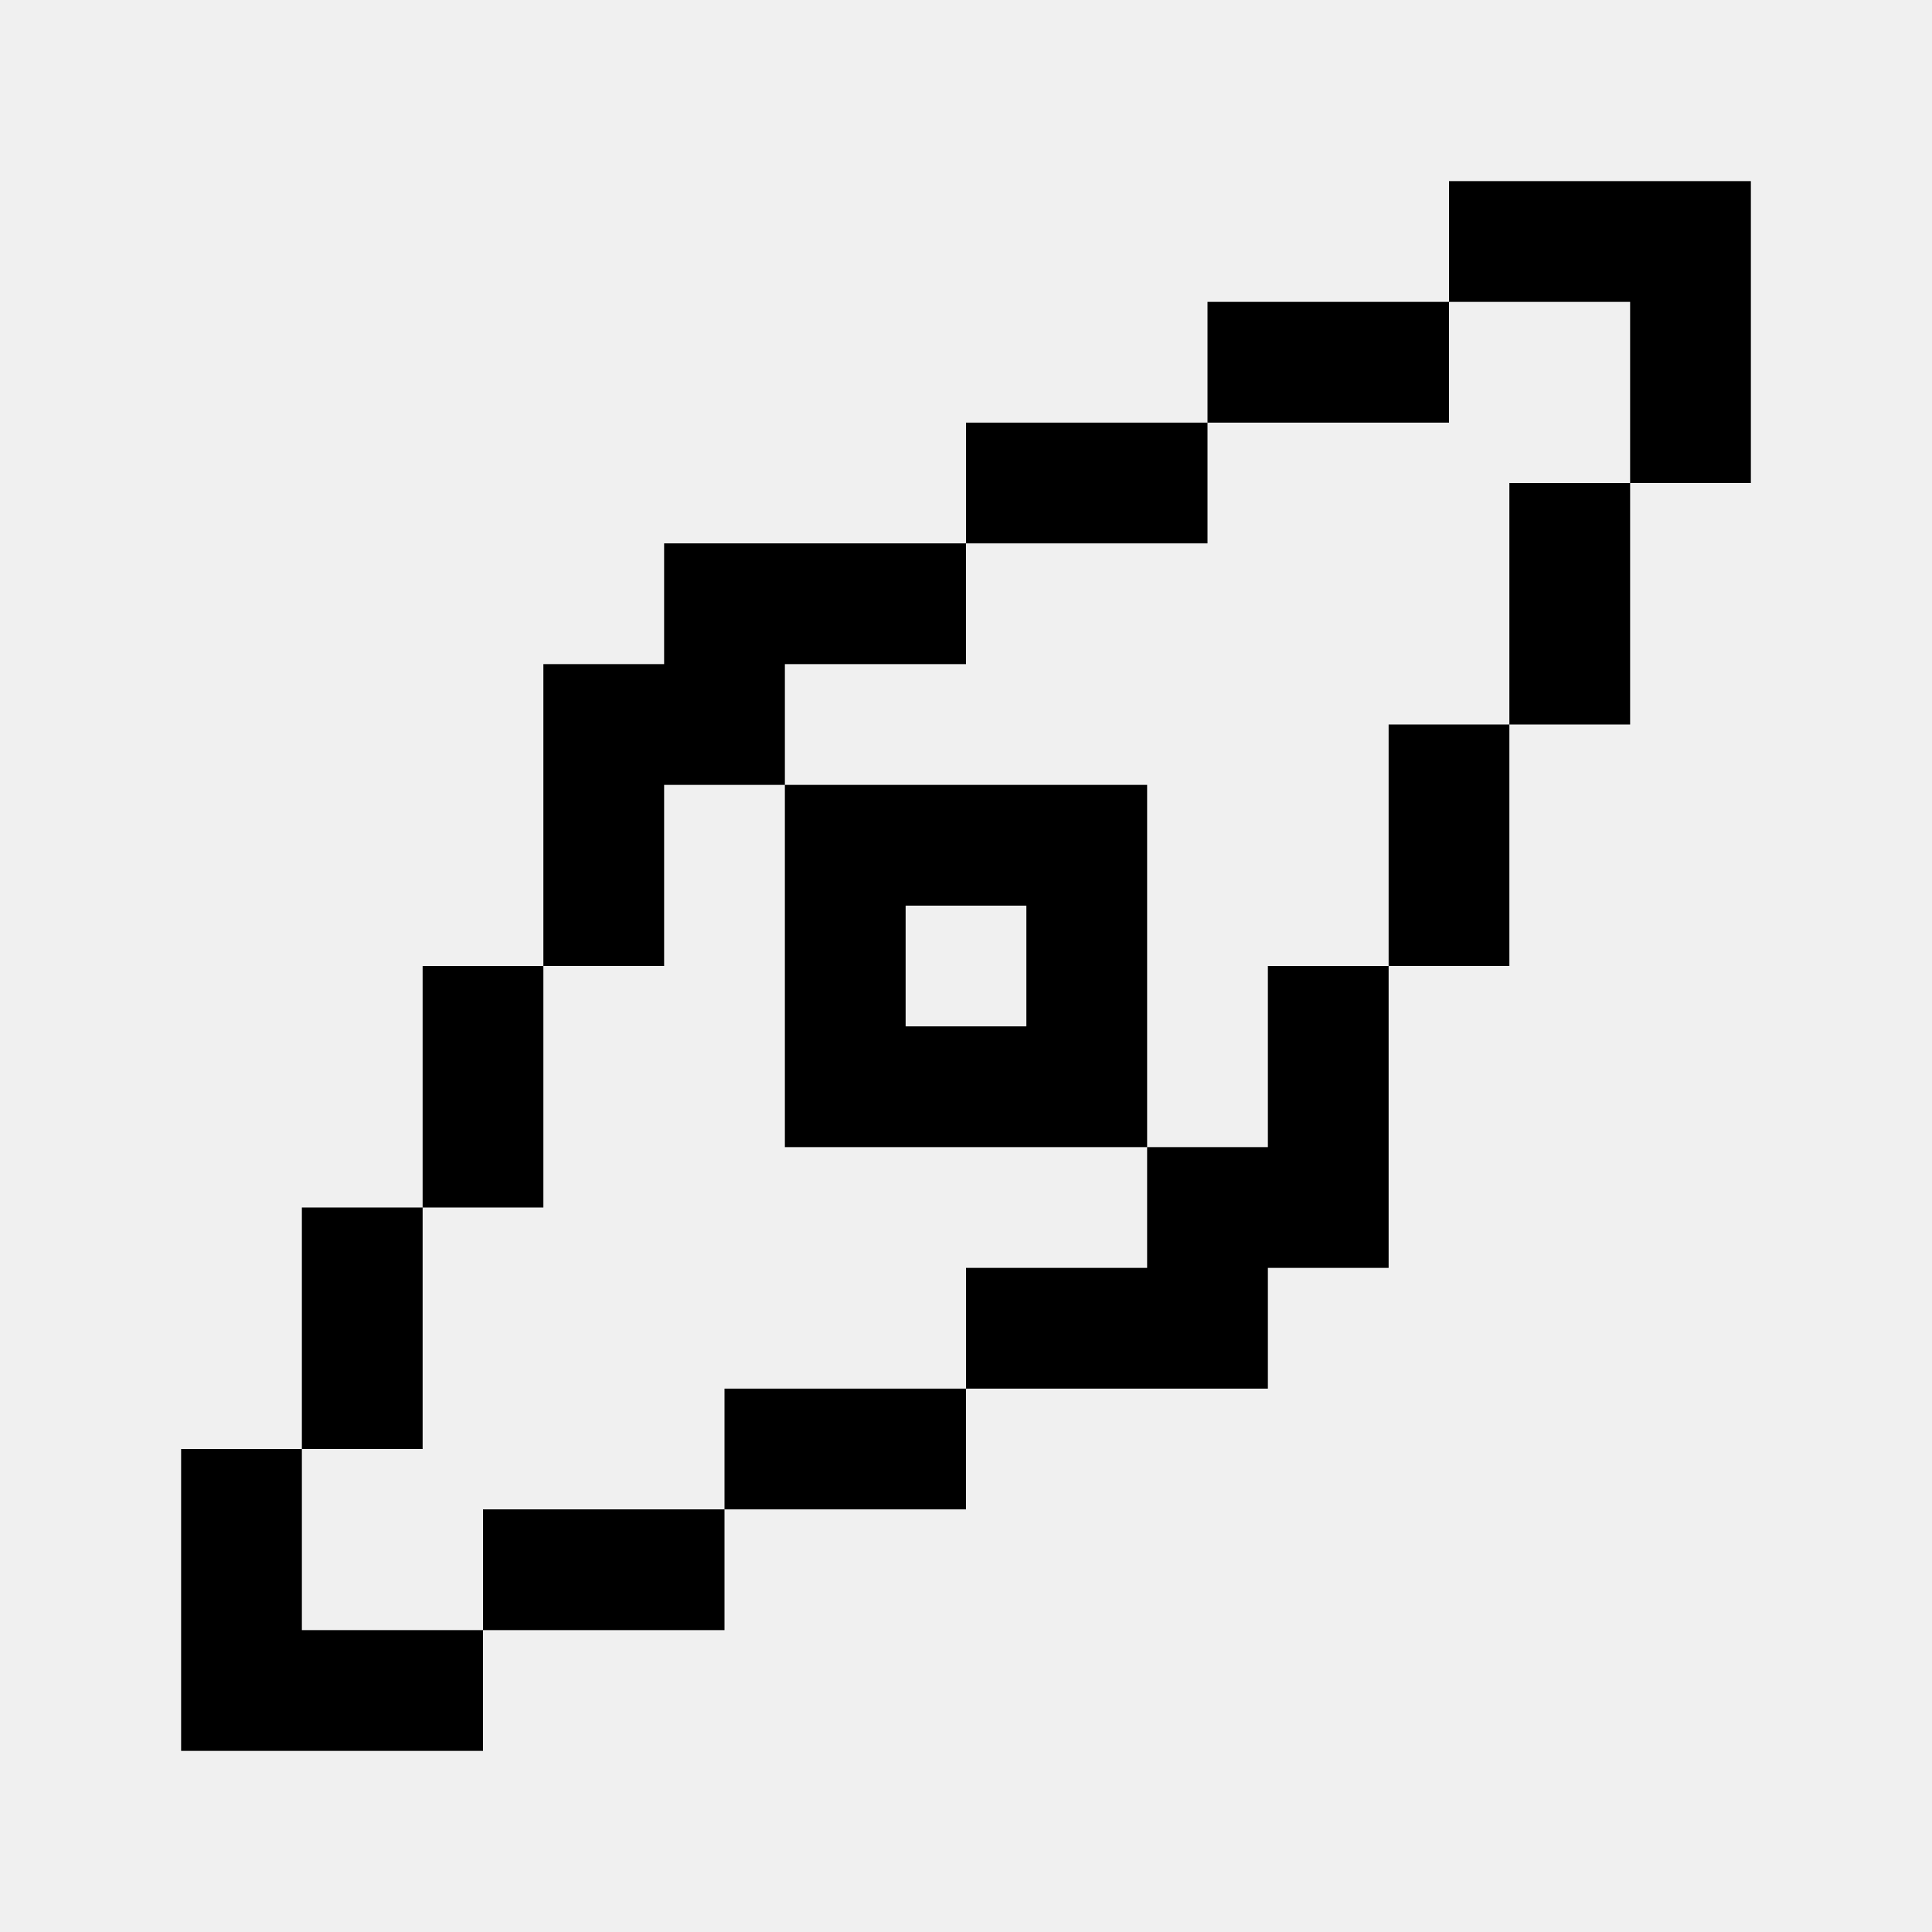
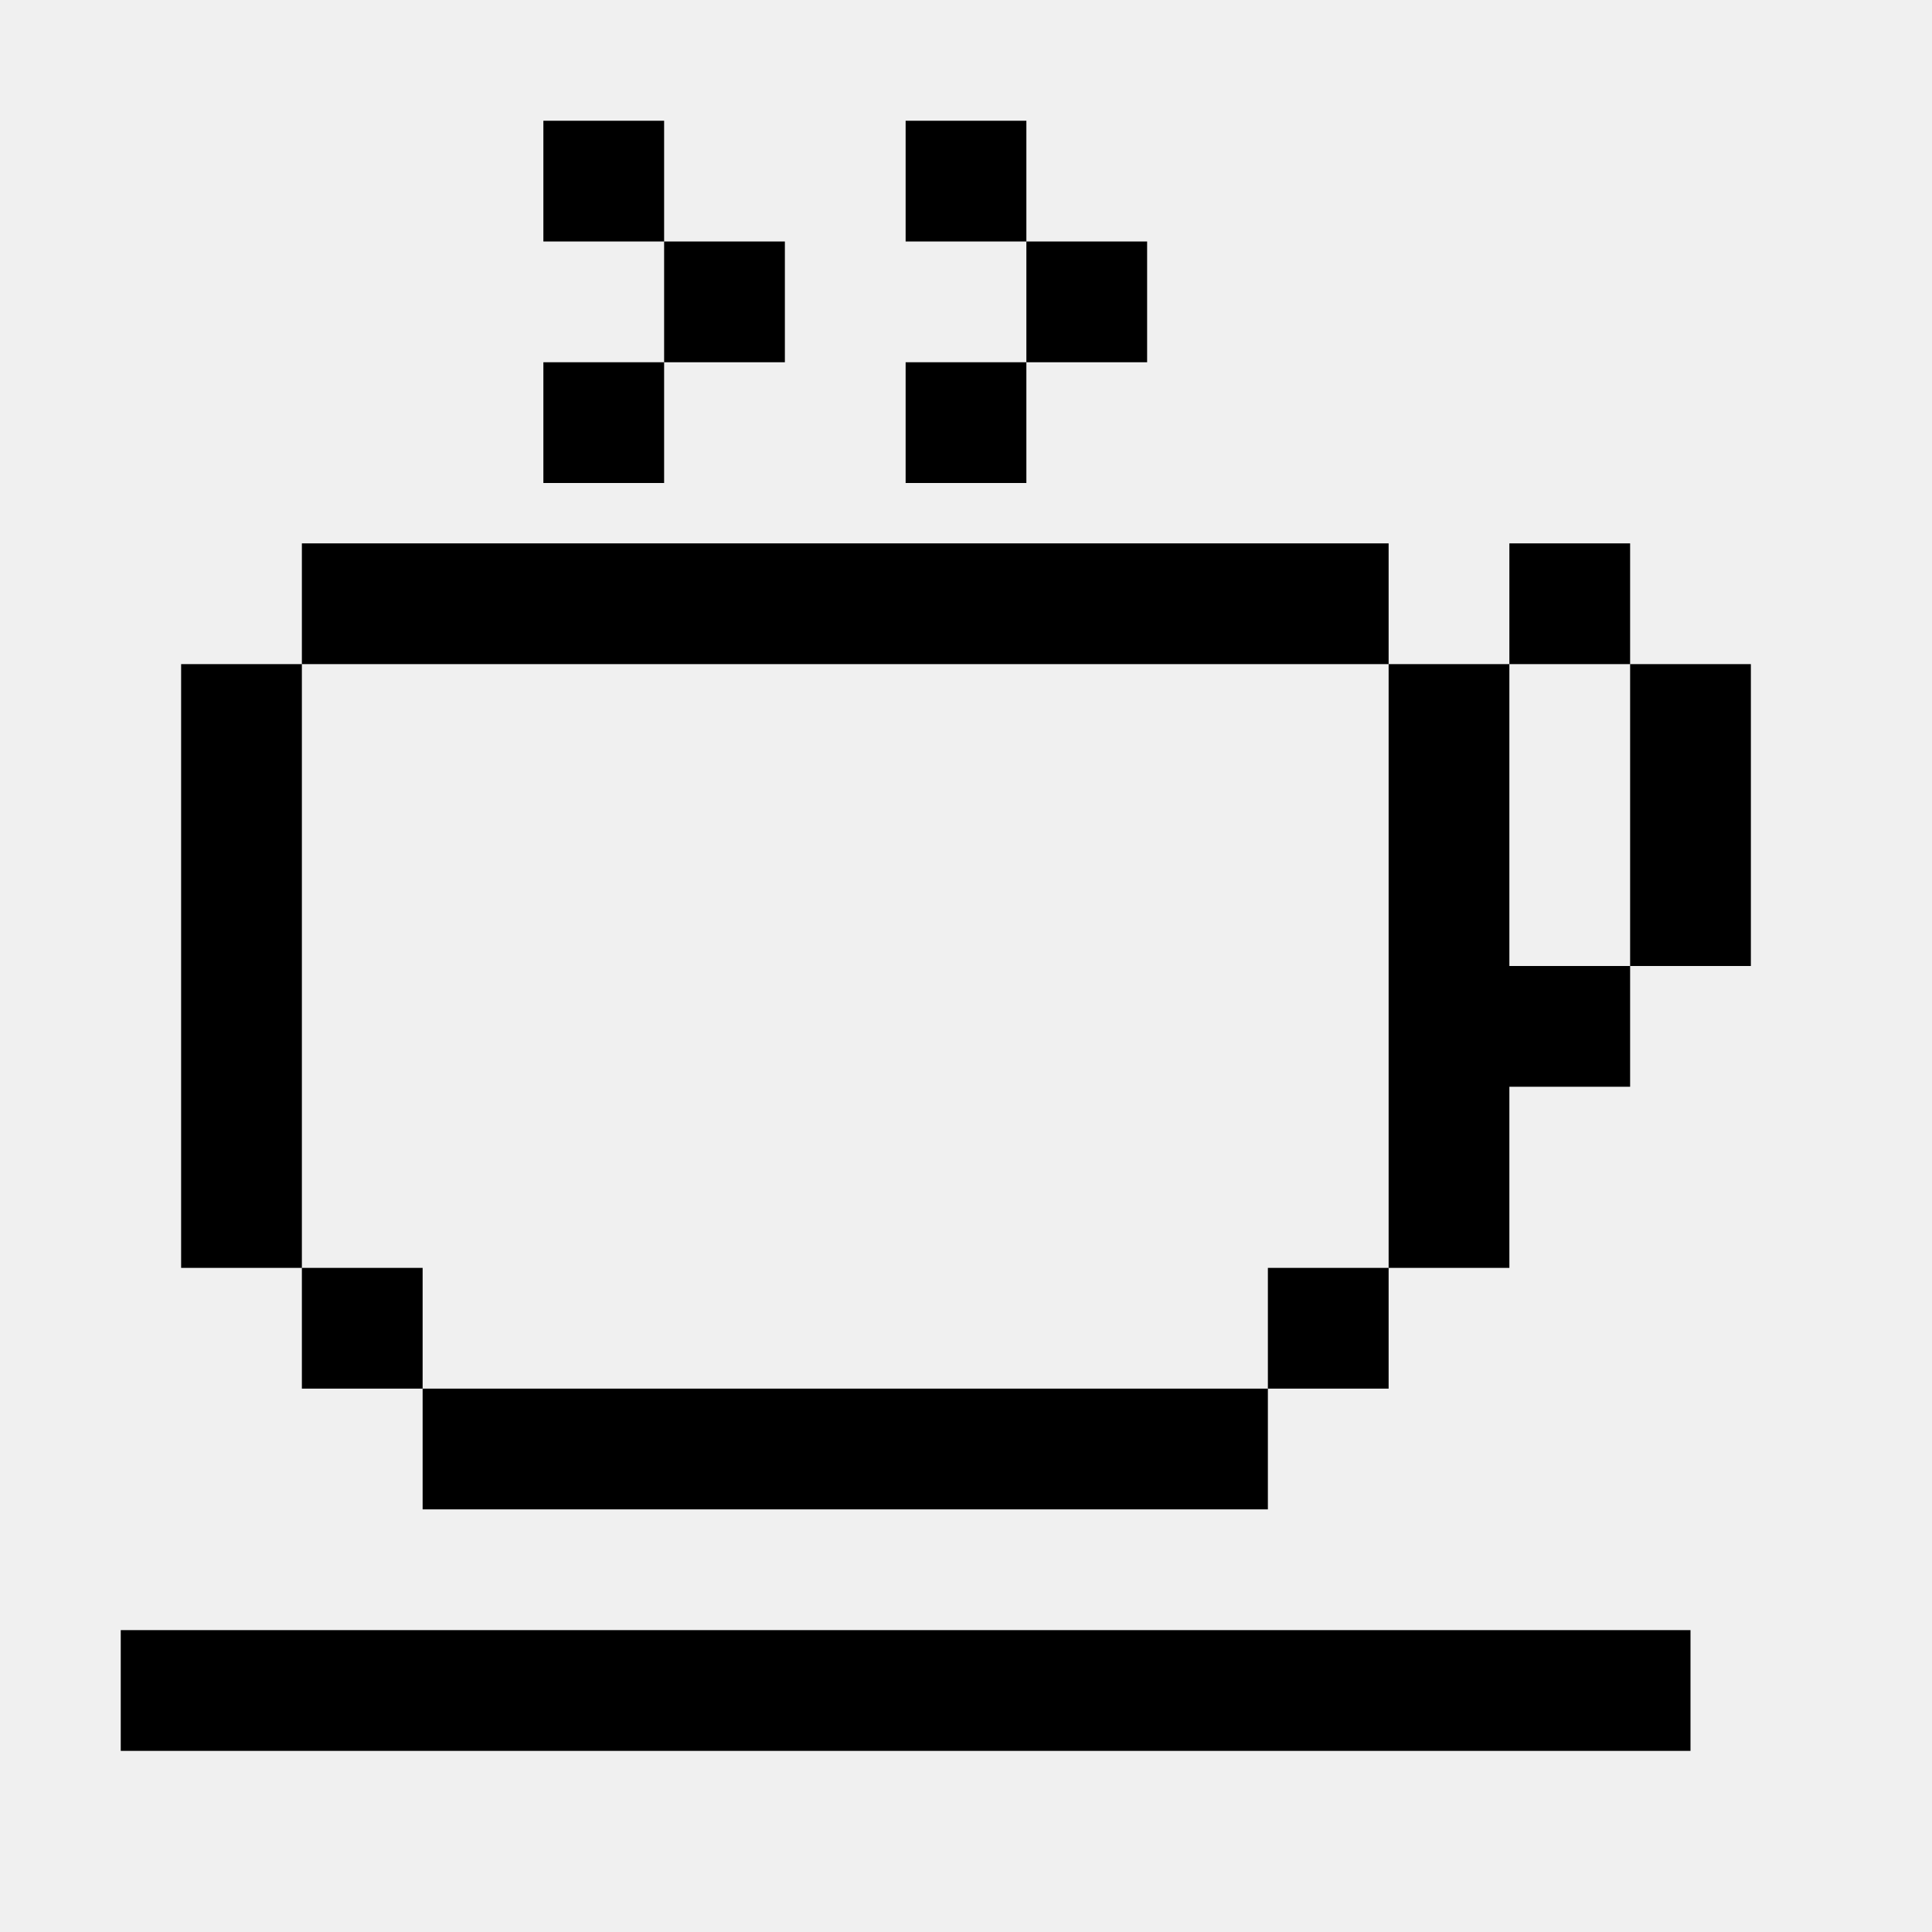
<svg xmlns="http://www.w3.org/2000/svg" width="32" height="32" viewBox="0 0 32 32" fill="none">
-   <path d="M5 27H8V29H3V24H5V27ZM12 27H8V25H12V27ZM16 25H12V23H16V25ZM7 24H5V20H7V24ZM23 21H21V23H16V21H19V19H21V16H23V21ZM9 20H7V16H9V20ZM19 19H13V13H19V19ZM15 17H17V15H15V17ZM16 11H13V13H11V16H9V11H11V9H16V11ZM25 16H23V12H25V16ZM27 12H25V8H27V12ZM20 9H16V7H20V9ZM29 3V8H27V5H24V3H29ZM24 7H20V5H24V7Z" fill="currentColor" />
+   <g clip-path="url(#clip0_10001_77003)">
+     <path d="M28 29H2V27H28V29ZM21 25H7V23H21V25ZM7 23H5V21H7V23ZM23 23H21V21H23V23ZM5 21H3V11H5V21ZM25 16H27V18H25V21H23V11H25V16ZM29 16H27V11H29V16ZM23 11H5V9H23V11ZM27 11H25V9H27V11ZM11 8H9V6H11V8ZM17 8H15V6H17V8ZM13 6H11V4H13V6ZM19 6H17V4H19V6ZM11 4H9V2H11V4ZM17 4H15V2H17V4Z" fill="currentColor" />
+   </g>
+   <defs>
+     <clipPath id="clip0_10001_77003">
+       <rect width="32" height="32" fill="white" />
+     </clipPath>
+   </defs>
</svg>
